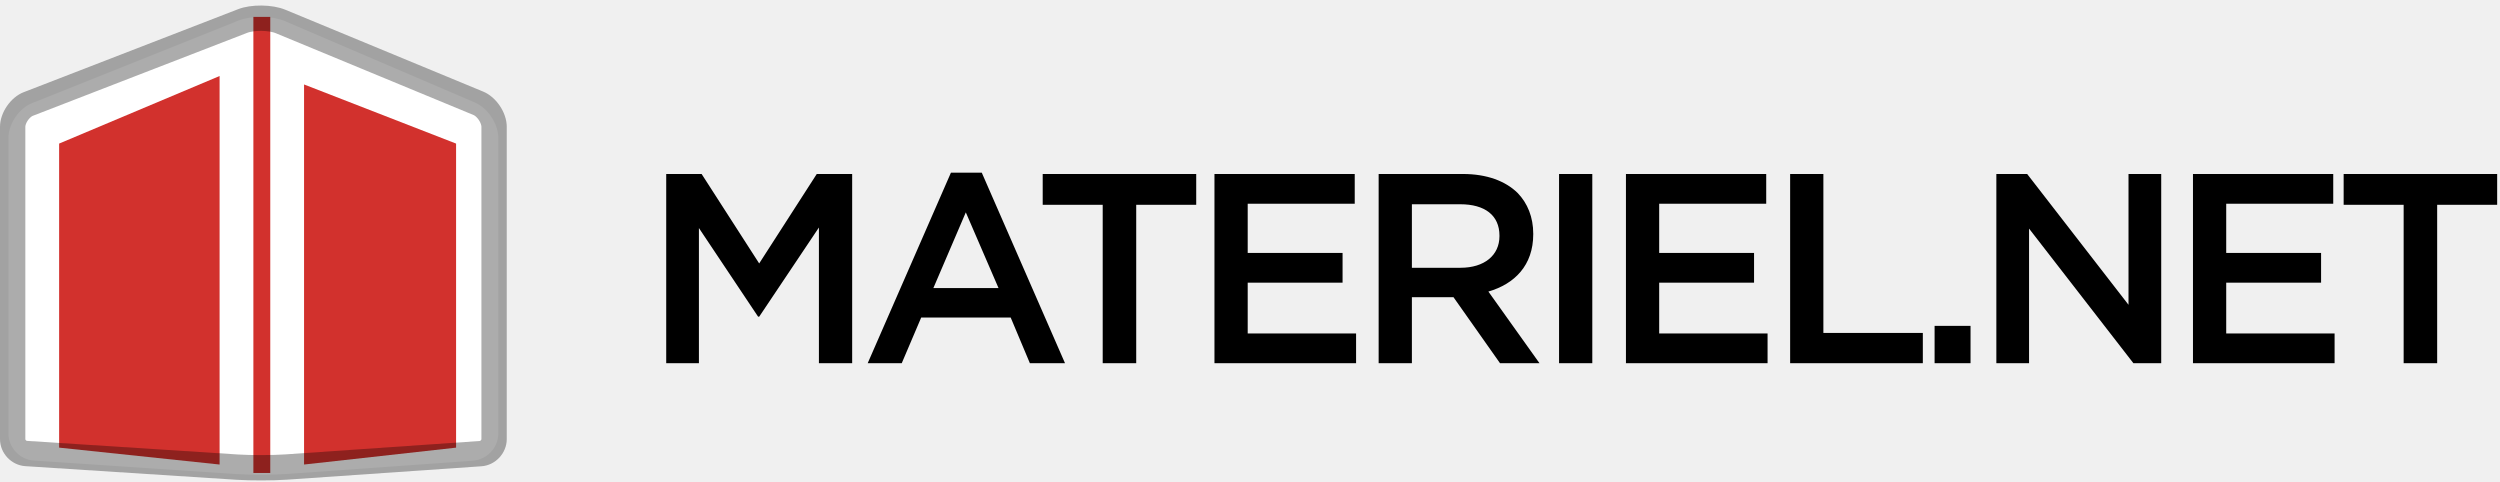
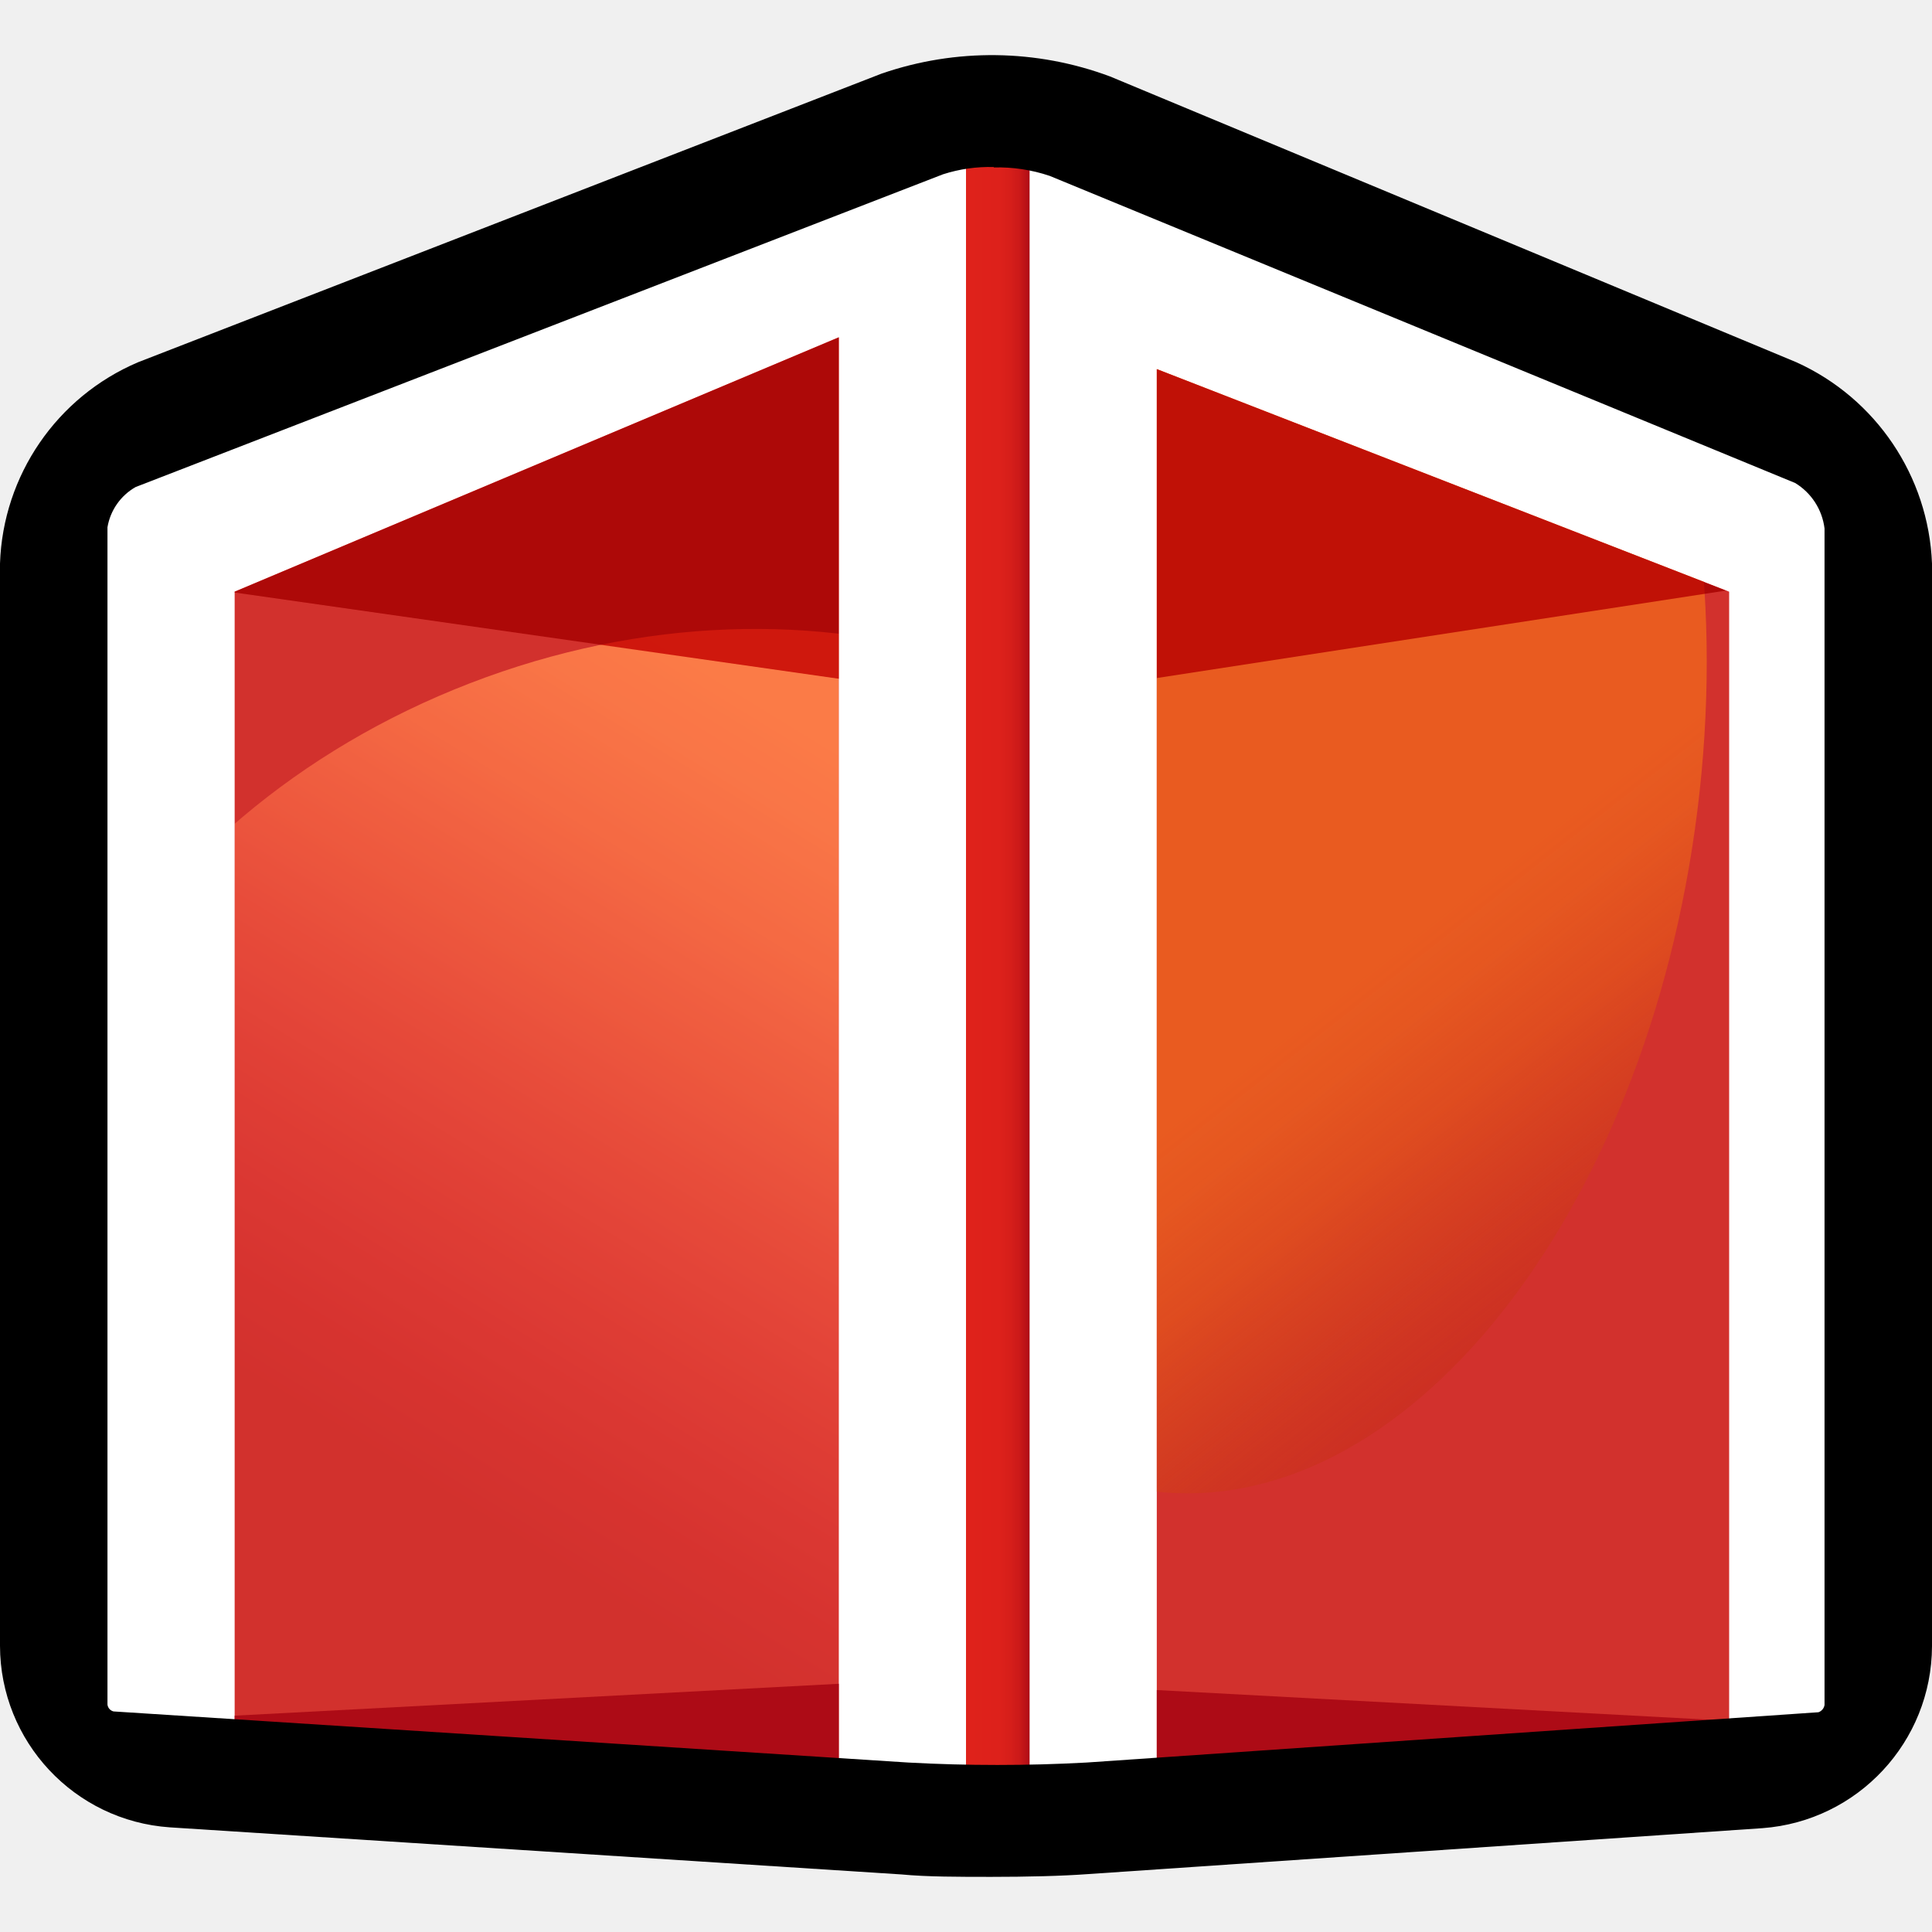
- <svg xmlns="http://www.w3.org/2000/svg" xmlns:xlink="http://www.w3.org/1999/xlink" width="296" height="57" viewBox="0 0 296 57">
+ <svg xmlns="http://www.w3.org/2000/svg" viewBox="0 0 48 48">
  <defs>
-     <path id="a" d="M33.994,56.793 C32.341,56.908 29.668,56.914 27.999,56.806 L3.001,55.194 C1.343,55.087 0,53.666 0,51.993 L0,15.007 C0,13.346 1.254,11.515 2.806,10.914 L28.194,1.086 C29.744,0.486 32.246,0.516 33.781,1.151 L57.219,10.849 C58.755,11.485 60,13.334 60,15.007 L60,51.993 C60,53.654 58.659,55.092 57.006,55.207 L33.994,56.793 Z" />
-     <mask id="b" width="60" height="57" x="0" y="0" fill="#D2312D">
-       <use xlink:href="#a" />
-     </mask>
+     <style>.cls-1{fill:none;}.cls-2{isolation:isolate;}.cls-3{fill:#fff;}.cls-4{fill:url(#linear-gradient);}.cls-12,.cls-5{fill:#d2312d;}.cls-10,.cls-5{mix-blend-mode:multiply;}.cls-6{mix-blend-mode:screen;}.cls-7{clip-path:url(#clip-path);}.cls-8{fill:url(#linear-gradient-2);}.cls-9{fill:#ad0b16;}.cls-11{clip-path:url(#clip-path-3);}.cls-13{clip-path:url(#clip-path-4);}.cls-14{fill:url(#linear-gradient-3);}</style>
+     <linearGradient id="linear-gradient" x1="24" y1="24.18" x2="25.58" y2="24.18" gradientUnits="userSpaceOnUse">
+       <stop offset="0" stop-color="#df221b" />
+       <stop offset="0.52" stop-color="#dd211b" />
+       <stop offset="0.7" stop-color="#d61e1a" />
+       <stop offset="0.84" stop-color="#cb1919" />
+       <stop offset="0.94" stop-color="#ba1117" />
+       <stop offset="1" stop-color="#ad0b16" />
+     </linearGradient>
+     <clipPath id="clip-path">
+       <polygon class="cls-1" points="5.83 43.15 5.83 14.7 20.84 8.38 20.84 44.73 5.83 43.15" />
+     </clipPath>
+     <linearGradient id="linear-gradient-2" x1="-21.97" y1="7.2" x2="-6.81" y2="-14.66" gradientTransform="matrix(1.2, 0.41, -0.46, 1.07, 38.15, 35.87)" gradientUnits="userSpaceOnUse">
+       <stop offset="0" stop-color="#ad0b16" stop-opacity="0" />
+       <stop offset="0.1" stop-color="#ba1c18" stop-opacity="0.21" />
+       <stop offset="0.25" stop-color="#ca321b" stop-opacity="0.49" />
+       <stop offset="0.38" stop-color="#d8441d" stop-opacity="0.71" />
+       <stop offset="0.49" stop-color="#e1501f" stop-opacity="0.87" />
+       <stop offset="0.58" stop-color="#e75820" stop-opacity="0.96" />
+       <stop offset="0.64" stop-color="#e95b20" />
+     </linearGradient>
+     <clipPath id="clip-path-3">
+       <polyline class="cls-1" points="33.78 16.07 44.59 14.41 24.88 4.55 3.65 14.41 24.88 17.44 33.78 16.07" />
+     </clipPath>
+     <clipPath id="clip-path-4">
+       <polygon class="cls-1" points="28.74 44.73 28.74 9.17 42.96 14.7 42.96 43.15 28.74 44.73" />
+     </clipPath>
+     <linearGradient id="linear-gradient-3" x1="-34.83" y1="-474.3" x2="-19.67" y2="-496.16" gradientTransform="matrix(-1.34, -0.35, 0.52, -0.9, 238, -424.35)" gradientUnits="userSpaceOnUse">
+       <stop offset="0.43" stop-color="#e95b20" />
+       <stop offset="0.48" stop-color="#e65820" stop-opacity="0.97" />
+       <stop offset="0.55" stop-color="#e04f1e" stop-opacity="0.88" />
+       <stop offset="0.63" stop-color="#d4401d" stop-opacity="0.73" />
+       <stop offset="0.73" stop-color="#c52b1a" stop-opacity="0.52" />
+       <stop offset="0.84" stop-color="#b11117" stop-opacity="0.26" />
+       <stop offset="0.86" stop-color="#ad0b16" stop-opacity="0.2" />
+     </linearGradient>
  </defs>
-   <g fill="none" fill-rule="evenodd">
-     <path fill="#000000" d="M78.88,43l3.872,0l0,-16l7.008,10.496l0.128,0l7.072,-10.56l0,16.064l3.936,0l0,-22.4l-4.192,0l-6.816,10.592l-6.816,-10.592l-4.192,0l0,22.4Zm23.856,0l4.032,0l2.304,-5.408l10.592,0l2.272,5.408l4.16,0l-9.856,-22.56l-3.648,0l-9.856,22.56Zm7.776,-8.896l3.84,-8.96l3.872,8.96l-7.712,0Zm20.048,8.896l3.968,0l0,-18.752l7.104,0l0,-3.648l-18.176,0l0,3.648l7.104,0l0,18.752Zm13.232,0l16.768,0l0,-3.52l-12.832,0l0,-6.016l11.232,0l0,-3.52l-11.232,0l0,-5.824l12.672,0l0,-3.52l-16.608,0l0,22.4Zm19.44,0l3.936,0l0,-7.808l4.928,0l5.504,7.808l4.672,0l-6.048,-8.48c3.104,-0.896 5.312,-3.104 5.312,-6.784l0,-0.064c0,-1.952 -0.672,-3.616 -1.856,-4.832c-1.44,-1.408 -3.648,-2.24 -6.464,-2.24l-9.984,0l0,22.4Zm3.936,-11.296l0,-7.52l5.728,0c2.912,0 4.64,1.312 4.64,3.712l0,0.064c0,2.272 -1.792,3.744 -4.608,3.744l-5.76,0Zm17.424,11.296l3.936,0l0,-22.4l-3.936,0l0,22.4Zm7.92,0l16.768,0l0,-3.52l-12.832,0l0,-6.016l11.232,0l0,-3.52l-11.232,0l0,-5.824l12.672,0l0,-3.52l-16.608,0l0,22.4Zm19.44,0l15.712,0l0,-3.584l-11.776,0l0,-18.816l-3.936,0l0,22.4Zm17.104,0l4.256,0l0,-4.416l-4.256,0l0,4.416Zm7.312,0l3.872,0l0,-15.936l12.352,15.936l3.296,0l0,-22.4l-3.872,0l0,15.488l-12,-15.488l-3.648,0l0,22.4Zm23.28,0l16.768,0l0,-3.52l-12.832,0l0,-6.016l11.232,0l0,-3.52l-11.232,0l0,-5.824l12.672,0l0,-3.52l-16.608,0l0,22.4Zm24.944,0l3.968,0l0,-18.752l7.104,0l0,-3.648l-18.176,0l0,3.648l7.104,0l0,18.752Z" />
-     <path fill="#FFFFFF" d="M33.996,56.114c-1.654,0.118 -4.343,0.124 -5.982,0.015l-24.028,-1.602c-1.649,-0.11 -2.986,-1.54 -2.986,-3.197l0,-35.004c0,-1.656 1.251,-3.499 2.782,-4.111l24.436,-9.774c1.536,-0.615 4.021,-0.582 5.543,0.07l22.478,9.633c1.525,0.654 2.761,2.525 2.761,4.182l0,35.004c0,1.655 -1.332,3.093 -2.996,3.212l-22.008,1.572Z" />
-     <path stroke="#D2312D" stroke-width="2" d="M31,2 L31,56" />
-     <polygon fill="#D2312D" points="7 53 7 17 26 9 26 55" />
-     <polygon fill="#D2312D" points="36 55 36 10 54 17 54 53" />
-     <use stroke="#000000" stroke-width="6" mask="url(#b)" stroke-linecap="round" stroke-linejoin="round" xlink:href="#a" />
+   <g class="cls-2">
+     <g id="Layer_1" data-name="Layer 1">
+       <path class="cls-3" d="M27.16,45.61a41.47,41.47,0,0,1-4.73,0l-19-1.27a2.55,2.55,0,0,1-2.35-2.52V14.17a3.76,3.76,0,0,1,2.19-3.25L22.59,3.2a6.58,6.58,0,0,1,4.38,0l17.76,7.61a3.89,3.89,0,0,1,2.18,3.31V41.83a2.58,2.58,0,0,1-2.36,2.54Z" />
+       <rect class="cls-4" x="24" y="2.85" width="1.58" height="42.67" />
+       <polygon class="cls-5" points="5.83 43.15 5.83 14.7 20.84 8.38 20.84 44.73 5.83 43.15" />
+       <g class="cls-6">
+         <g class="cls-7">
+           <ellipse class="cls-8" cx="16.54" cy="29.57" rx="16.59" ry="13.5" transform="translate(-9.54 7.94) rotate(-21.11)" />
+         </g>
+       </g>
+       <g class="cls-7">
+         <polygon class="cls-9" points="1.76 42.84 23.36 41.7 44.59 42.84 24.12 46.25 1.76 42.84" />
+         <g class="cls-10">
+           <g class="cls-11">
+             <polygon class="cls-5" points="28.74 44.73 28.74 9.17 42.96 14.7 42.96 43.15 28.74 44.73" />
+           </g>
+         </g>
+         <polyline class="cls-5" points="33.78 16.07 44.59 14.41 24.88 4.55 3.65 14.41 24.88 17.44 33.78 16.07" />
+       </g>
+       <polygon class="cls-12" points="28.74 44.73 28.74 9.17 42.96 14.7 42.96 43.15 28.74 44.73" />
+       <g class="cls-13">
+         <ellipse class="cls-14" cx="30.92" cy="18.74" rx="18.45" ry="11.34" transform="translate(8.48 47.09) rotate(-82.86)" />
+       </g>
+       <g class="cls-13">
+         <polygon class="cls-9" points="1.76 42.84 23.36 41.7 44.59 42.84 24.12 46.25 1.76 42.84" />
+         <g class="cls-10">
+           <g class="cls-11">
+             <polygon class="cls-5" points="28.74 44.73 28.74 9.17 42.96 14.7 42.96 43.15 28.74 44.73" />
+           </g>
+         </g>
+       </g>
+       <path d="M24.63,46.63c-.81,0-1.6,0-2.23-.06L4.22,45.4A4.53,4.53,0,0,1,0,40.89V14A5.64,5.64,0,0,1,3.43,9L21.9,1.83a8.4,8.4,0,0,1,5.68.07L44.63,9A5.74,5.74,0,0,1,48,14v26.9a4.55,4.55,0,0,1-4.21,4.52L27.05,46.56h0C26.38,46.61,25.5,46.63,24.63,46.63Zm2.53-.48Zm-2.47-42a3.78,3.78,0,0,0-1.26.18L3.37,12.1a1.42,1.42,0,0,0-.7,1V42.35a.2.2,0,0,0,.15.17l19.75,1.27a40.73,40.73,0,0,0,4.42,0l18.19-1.25a.23.23,0,0,0,.15-.18V13.13A1.54,1.54,0,0,0,44.6,12L26.08,4.37A4,4,0,0,0,24.69,4.16Z" />
+     </g>
  </g>
</svg>
